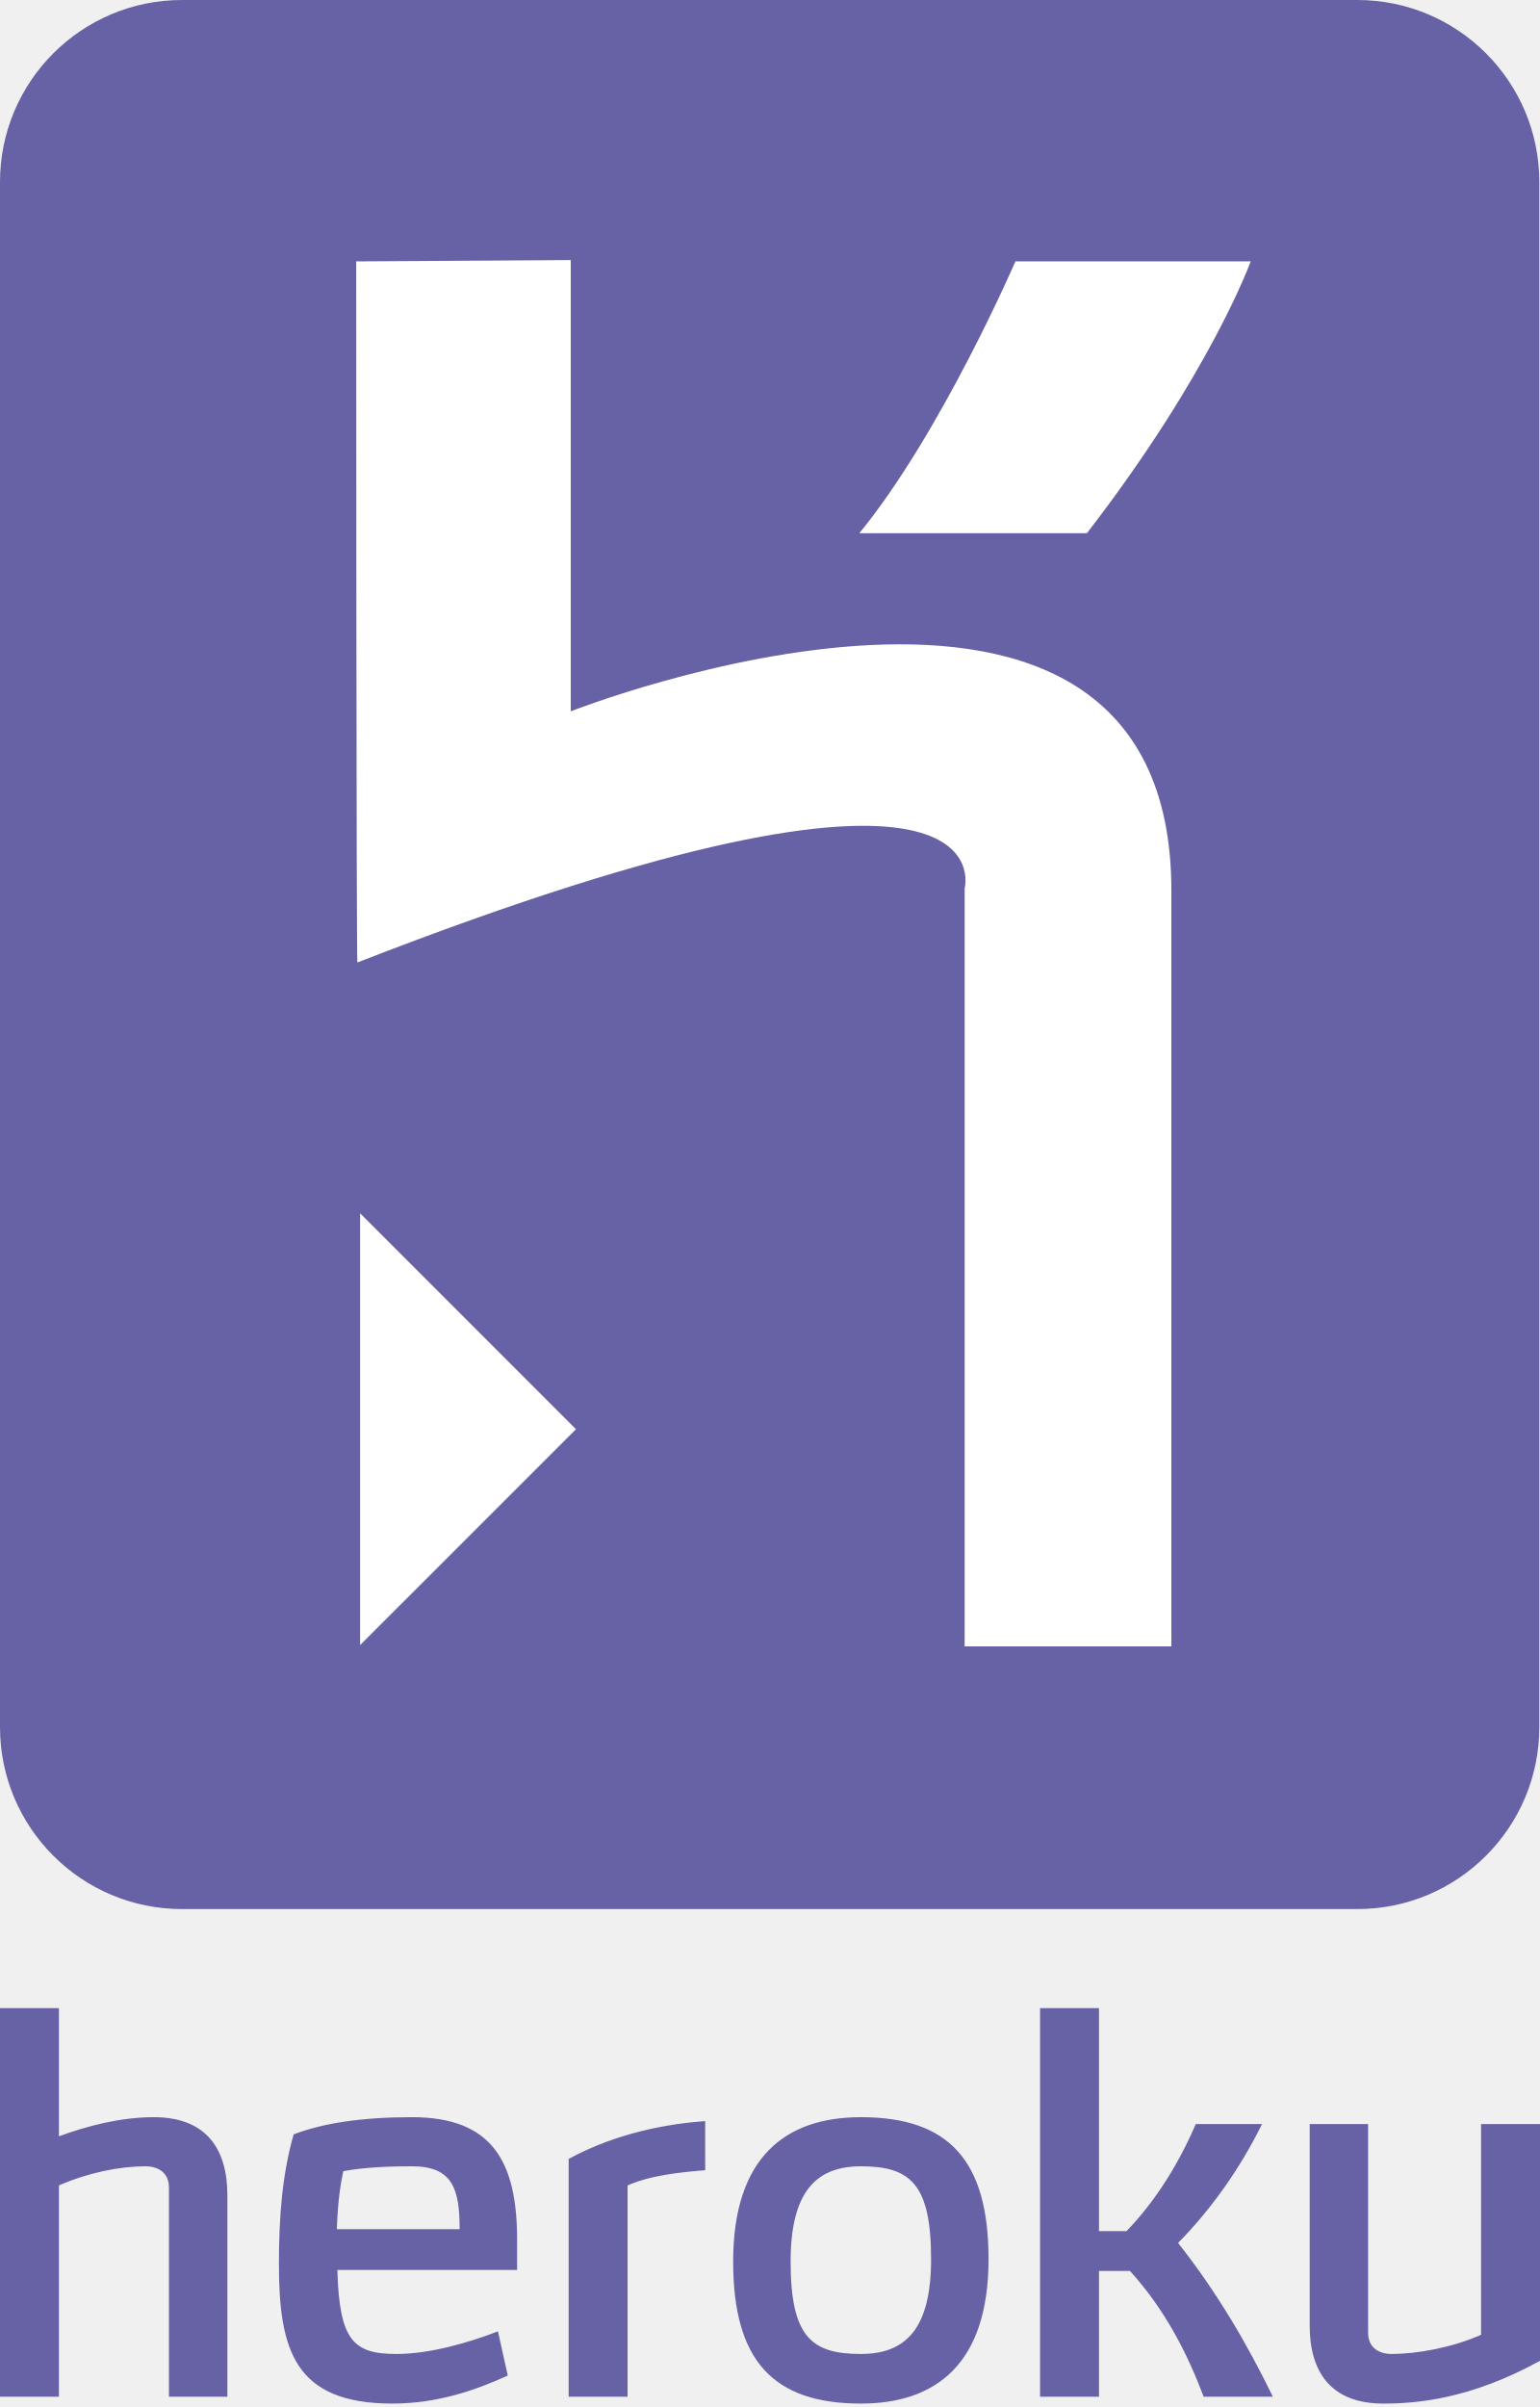
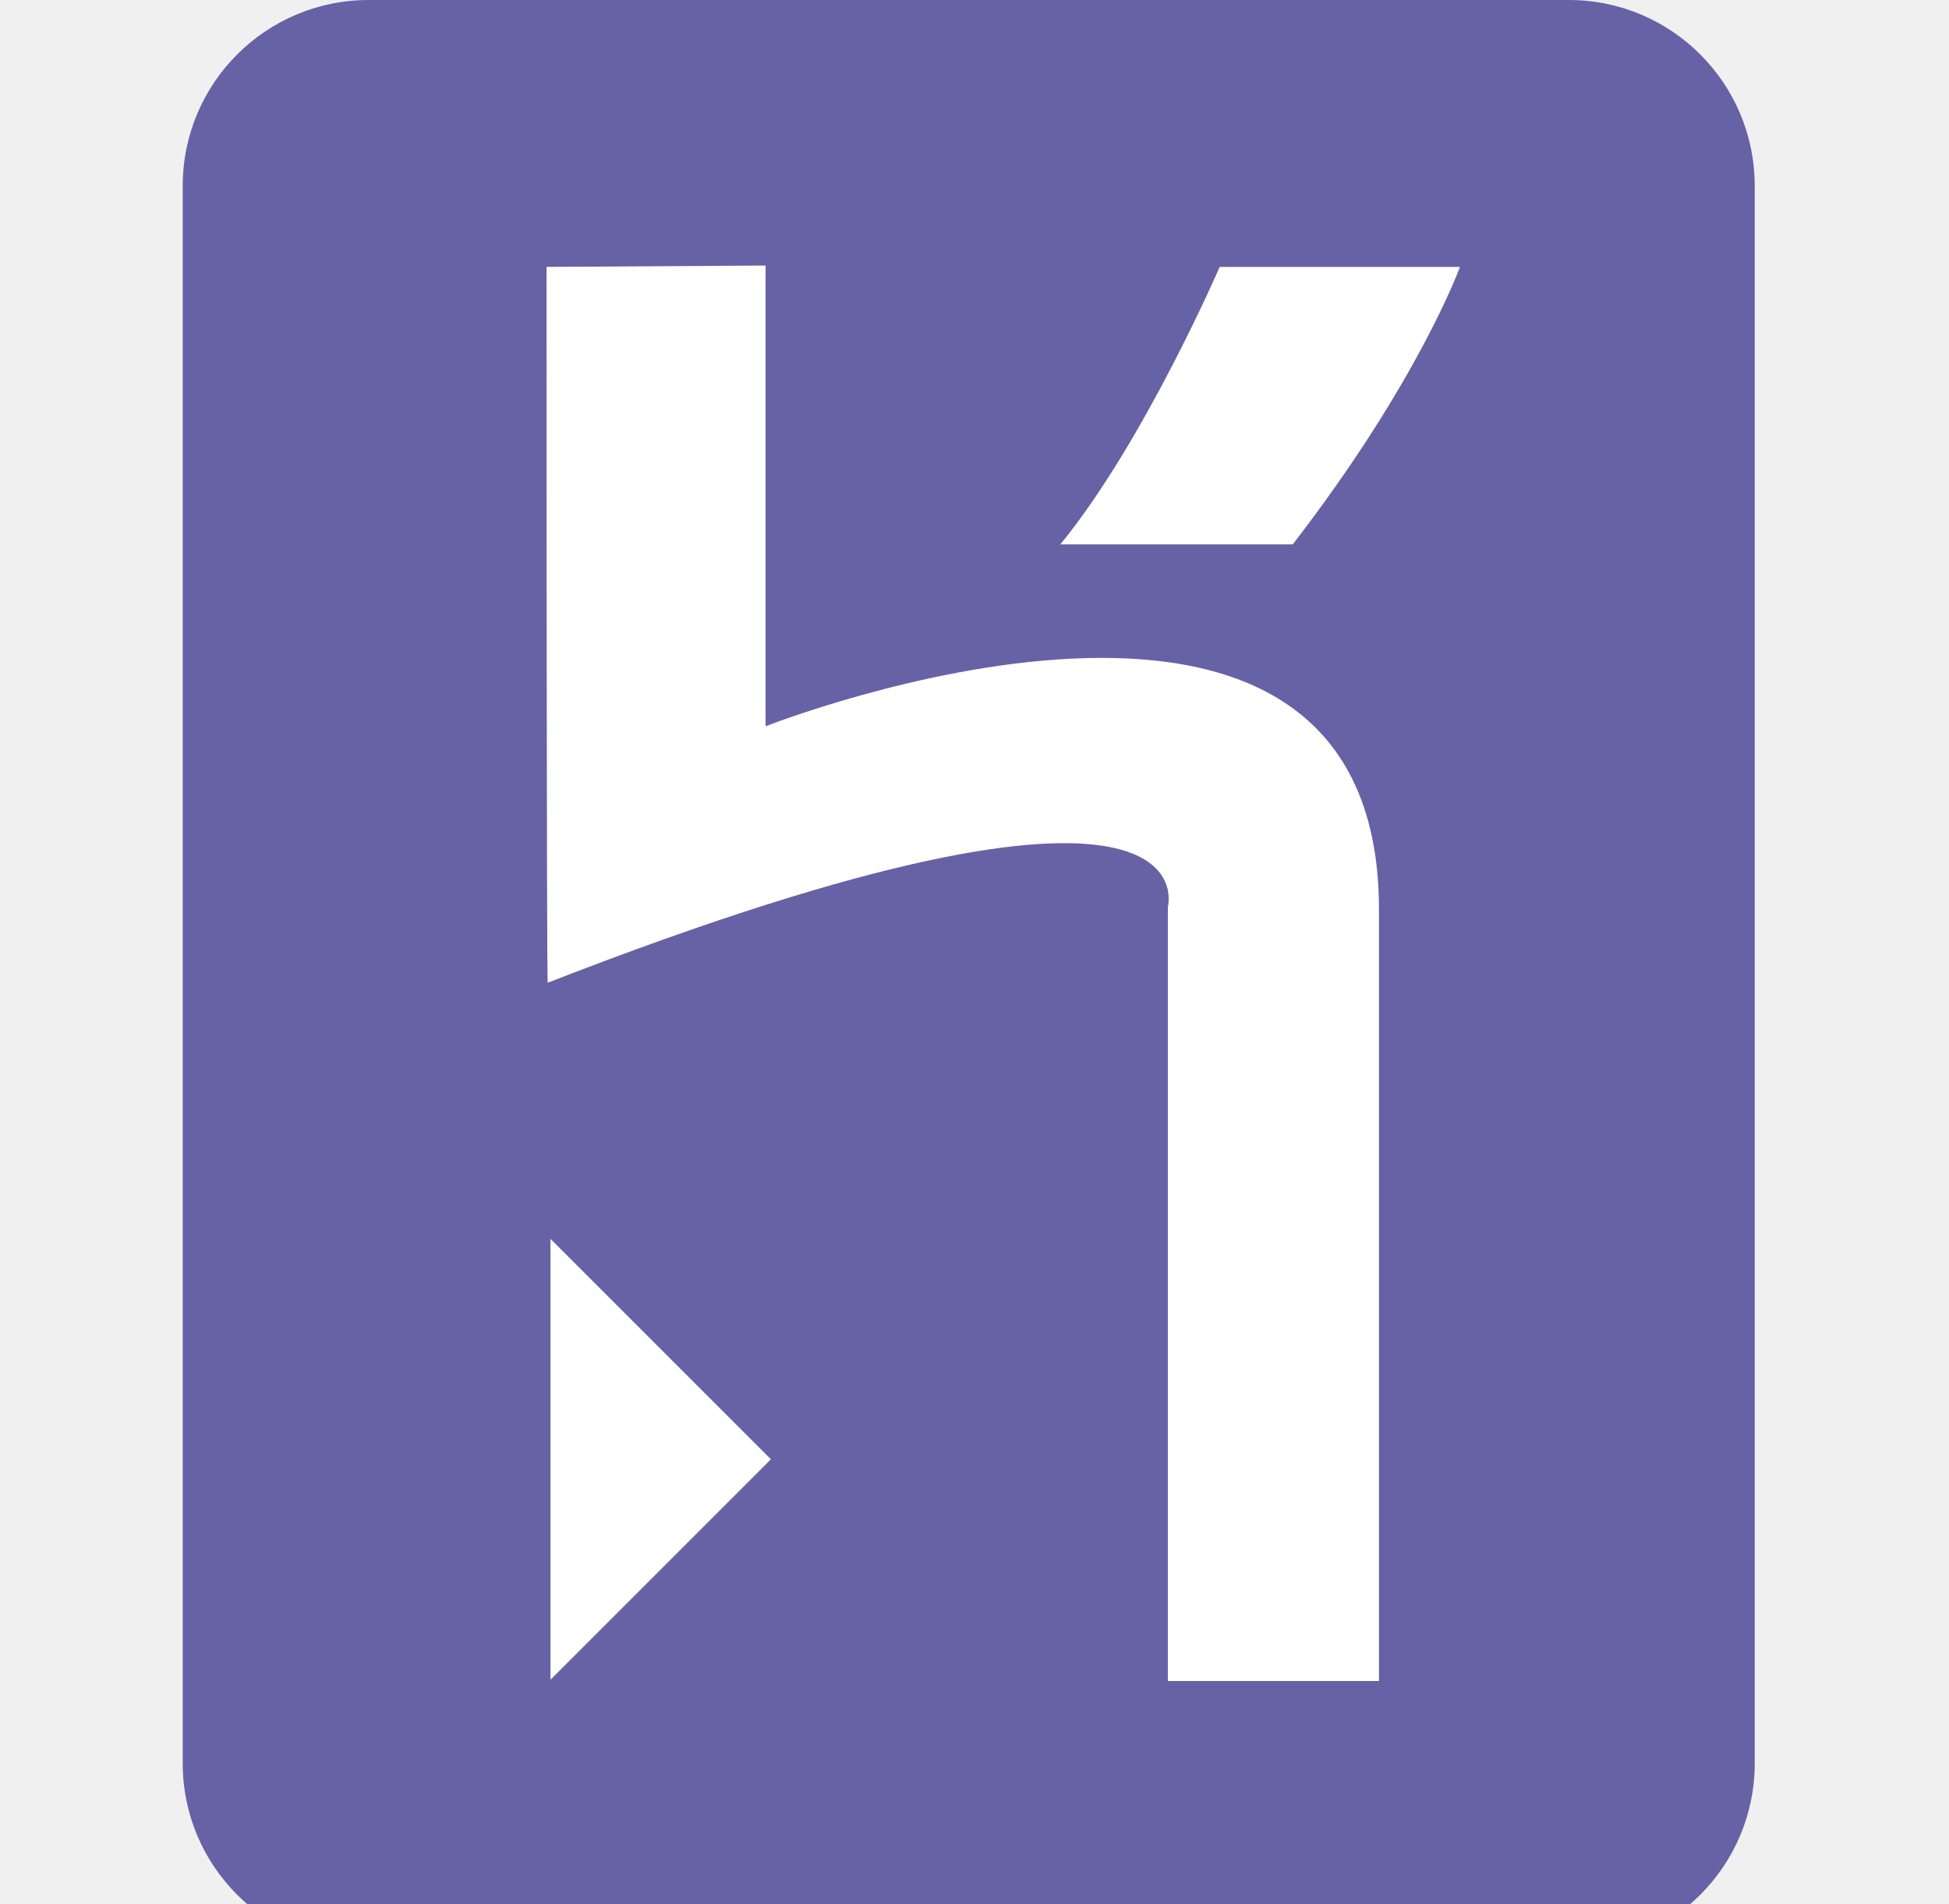
- <svg xmlns="http://www.w3.org/2000/svg" width="1600" height="2500" viewBox="0 0 256 400" preserveAspectRatio="xMinYMin meet">
-   <path d="M28.083 398.289V363.51c0-2.452-1.798-3.51-3.917-3.51-4.248 0-9.554 1.058-14.37 3.181v35.108H0v-64.576h9.795v21.304c4.656-1.712 10.206-3.18 15.758-3.18 8.898 0 12.246 5.469 12.246 12.976v33.476h-9.716zm27.999-21.063c.326 11.674 2.613 13.961 9.794 13.961 5.634 0 12.002-1.879 16.902-3.757l1.632 7.346c-5.226 2.37-11.593 4.655-19.183 4.655-16.33 0-18.862-8.978-18.862-23.268 0-7.835.573-14.939 2.45-21.47 4.898-1.878 11.43-2.857 19.673-2.857 13.393 0 17.473 7.43 17.473 20.41v4.98H56.082zM68.488 360c-2.935 0-7.59.082-11.427.813-.406 1.96-.899 4.655-1.062 9.636h20.41c0-6.778-1.225-10.449-7.921-10.449zm35.837 3.181v35.108h-9.797v-39.515c8.246-4.489 16.981-5.877 22.698-6.285v8.164c-4 .326-9.064.816-12.9 2.528zm38.778 36.25c-14.616 0-21.228-7.183-21.228-23.594 0-17.389 8.735-24 21.228-24 14.612 0 21.226 7.182 21.226 23.592 0 17.39-8.737 24.002-21.226 24.002zm0-39.43c-7.512 0-11.675 4.325-11.675 15.836 0 12.574 3.51 15.35 11.675 15.35 7.51 0 11.674-4.247 11.674-15.758 0-12.574-3.51-15.429-11.674-15.429zm68.49 38.288H200.08c-2.692-7.184-6.45-14.532-12.246-20.9h-5.144v20.9h-9.796v-64.576h9.796v37.062h4.573c4.98-5.144 8.816-11.509 11.511-17.797h11.02c-3.754 7.593-8.57 14.287-13.959 19.757 6.45 8.164 11.511 16.818 15.757 25.554zm18.363 1.142c-8.897 0-12.244-5.468-12.244-12.98v-33.473h9.714v34.697c0 2.452 1.794 3.512 3.917 3.512 4.246 0 10.042-1.06 14.86-3.184v-35.025H256v39.35c-11.593 6.369-20.493 7.103-26.044 7.103zM225.628 317.253H30.258C13.545 317.253 0 303.708 0 286.998V30.256C0 13.546 13.546 0 30.257 0h195.37c16.71 0 30.26 13.546 30.26 30.256v256.742c0 16.71-13.55 30.255-30.26 30.255z" fill="#6762A6" />
-   <path d="M160.36 273.6V147.61s8.195-30.15-100.943 12.334c-.2.539-.2-116.504-.2-116.504l35.66-.22v74.991s99.846-39.325 99.846 29.824V273.6h-34.362zm20.32-184.994h-37.824c13.615-16.646 25.94-45.167 25.94-45.167h39.11s-6.696 18.587-27.225 45.167zM59.865 273.382v-71.748l35.878 35.877-35.878 35.871z" fill="#FFF" />
+ <svg xmlns="http://www.w3.org/2000/svg" viewBox="0 0 5.12 5" preserveAspectRatio="xMinYMin meet" id="svg5418" version="1.1">
+   <defs id="defs5426" />
+   <g id="g5449" transform="matrix(0.01613854,0,0,0.01613854,0.48,6.372786)">
+     <path style="fill:#6762a6" id="path5420" d="m 225.628,-77.627 -195.37,0 C 13.545,-77.627 0,-91.172 0,-107.882 l 0,-256.742 c 0,-16.71 13.546,-30.256 30.257,-30.256 l 195.37,0 c 16.71,0 30.26,13.546 30.26,30.256 l 0,256.742 c 0,16.71 -13.55,30.255 -30.26,30.255 z" />
+     <path style="fill:#ffffff" id="path5422" d="m 160.36,-121.28 0,-125.99 c 0,0 8.195,-30.15 -100.943,12.334 -0.2,0.539 -0.2,-116.504 -0.2,-116.504 l 35.66,-0.22 0,74.991 c 0,0 99.846,-39.325 99.846,29.824 l 0,125.565 -34.362,0 z m 20.32,-184.994 -37.824,0 c 13.615,-16.646 25.94,-45.167 25.94,-45.167 l 39.11,0 c 0,0 -6.696,18.587 -27.225,45.167 z m -120.815,184.776 0,-71.748 35.878,35.877 -35.878,35.871 z" />
+   </g>
</svg>
